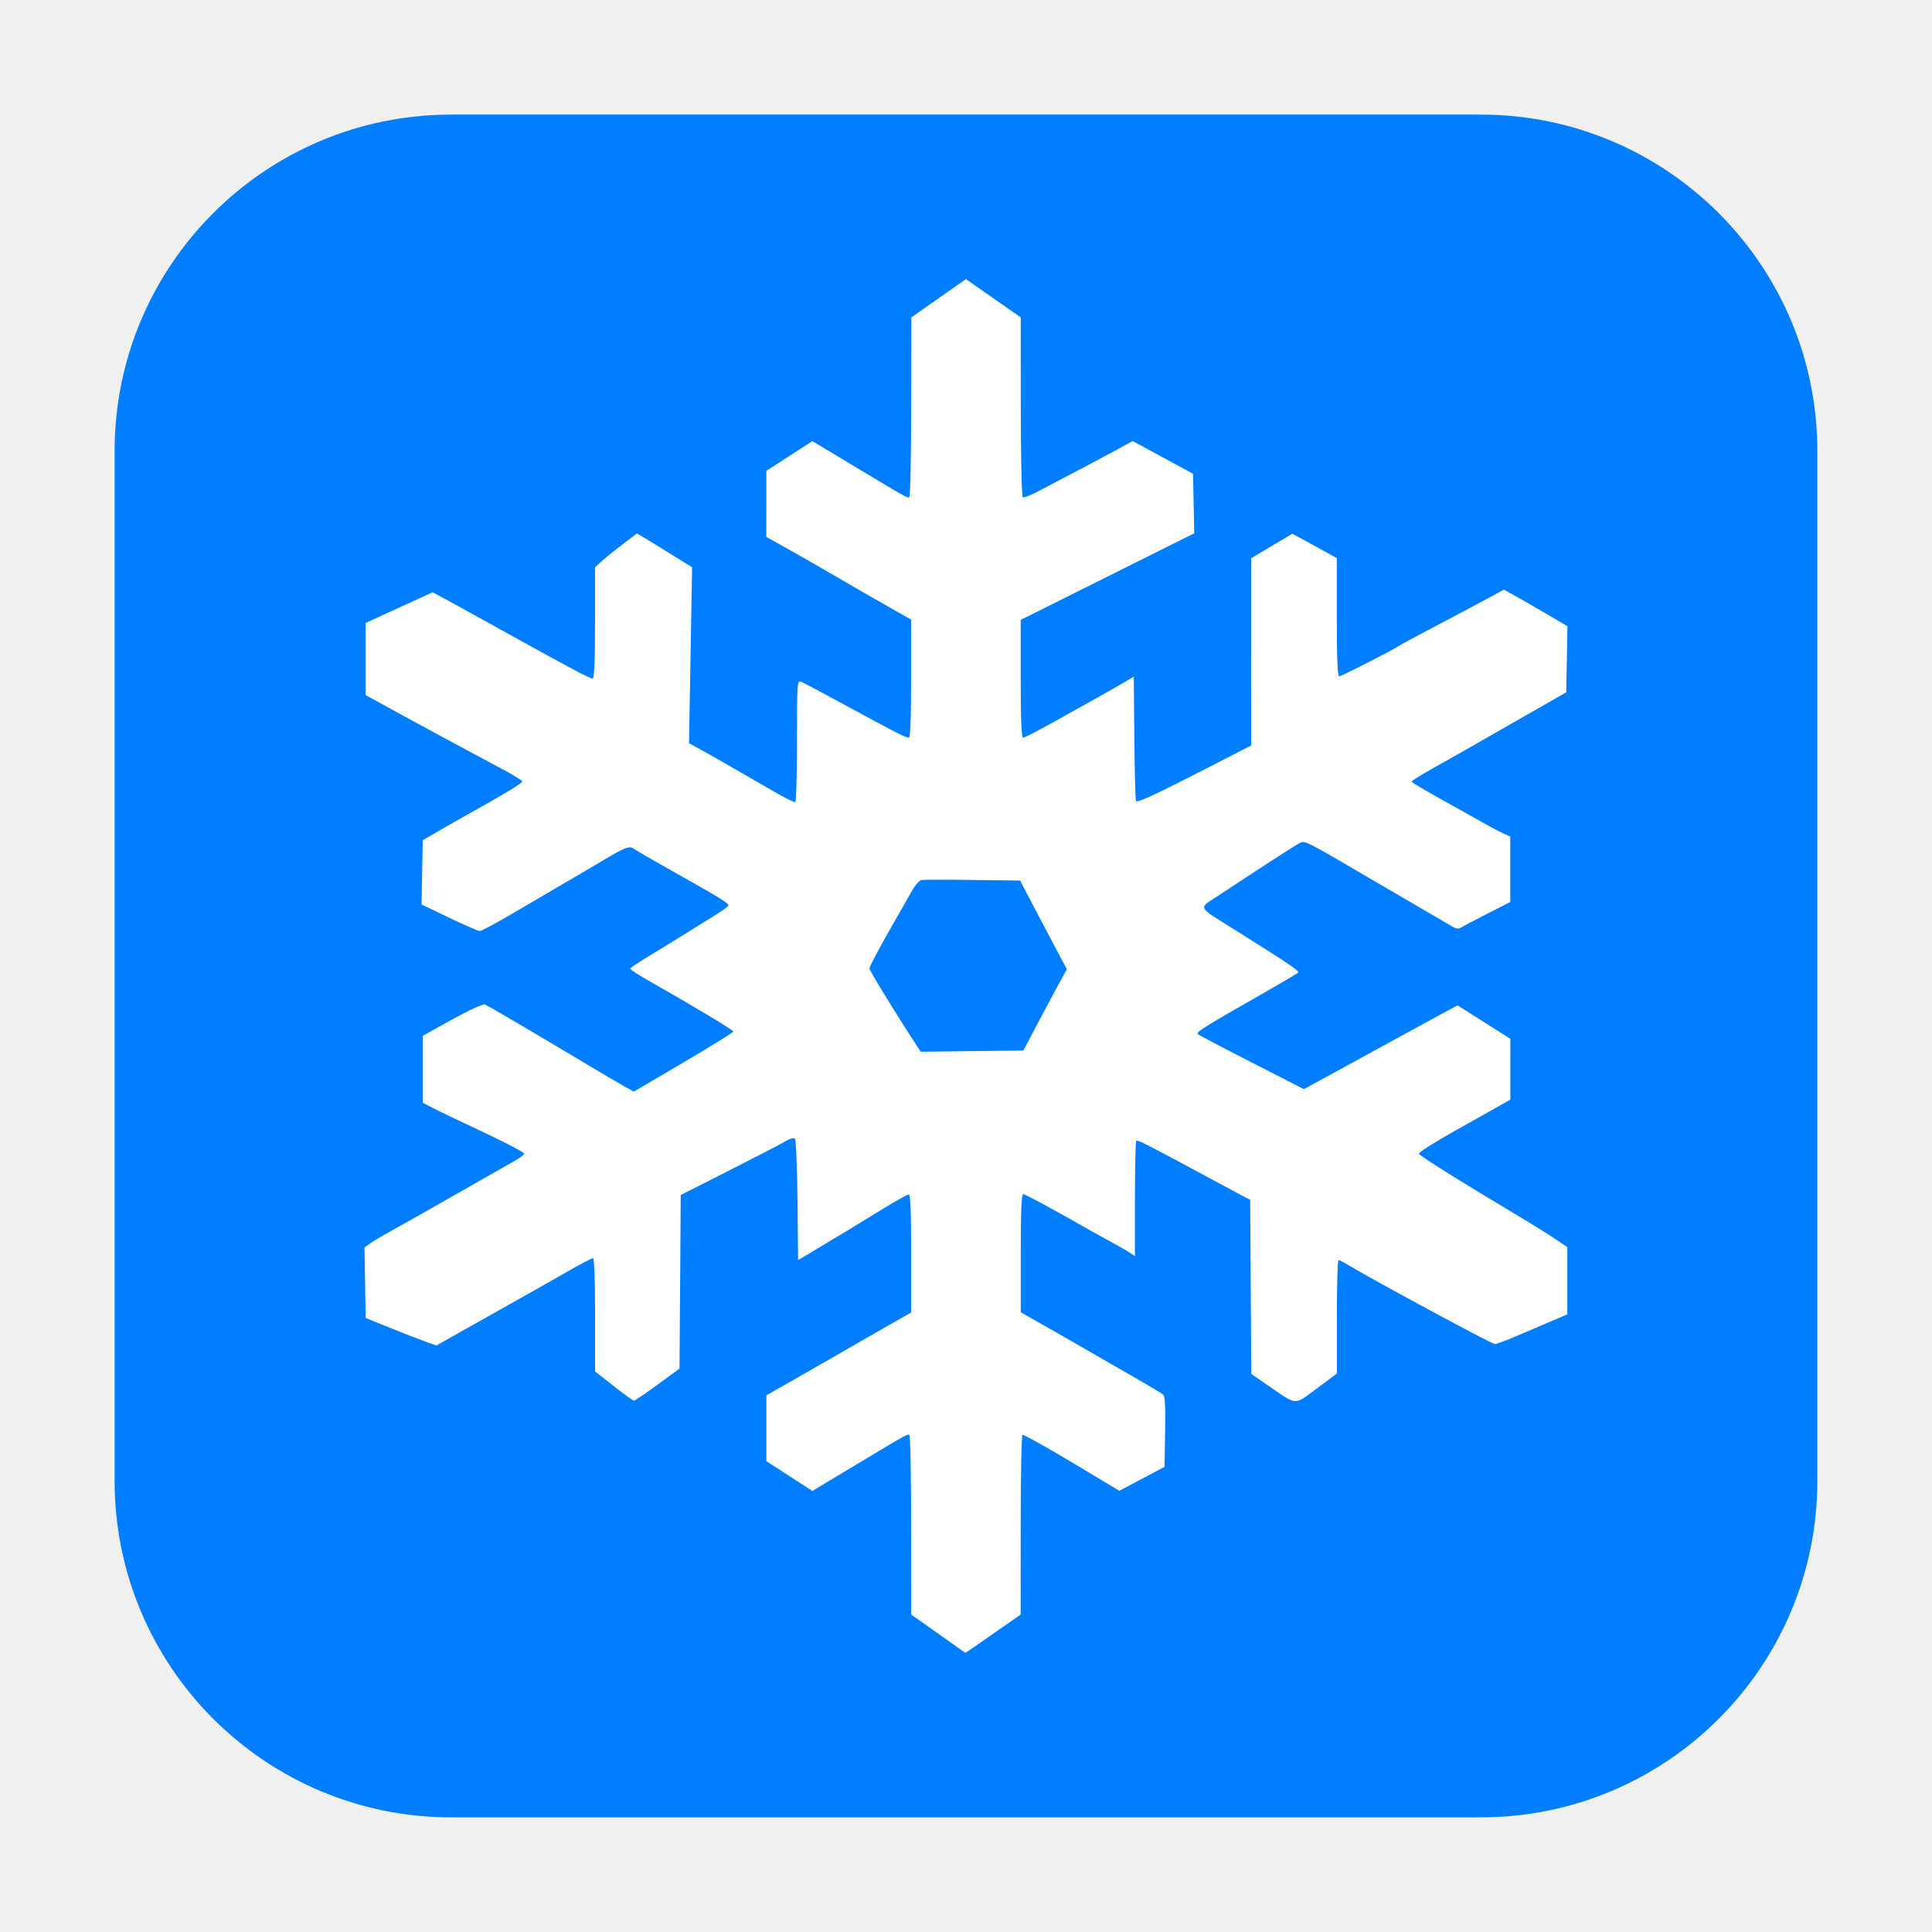
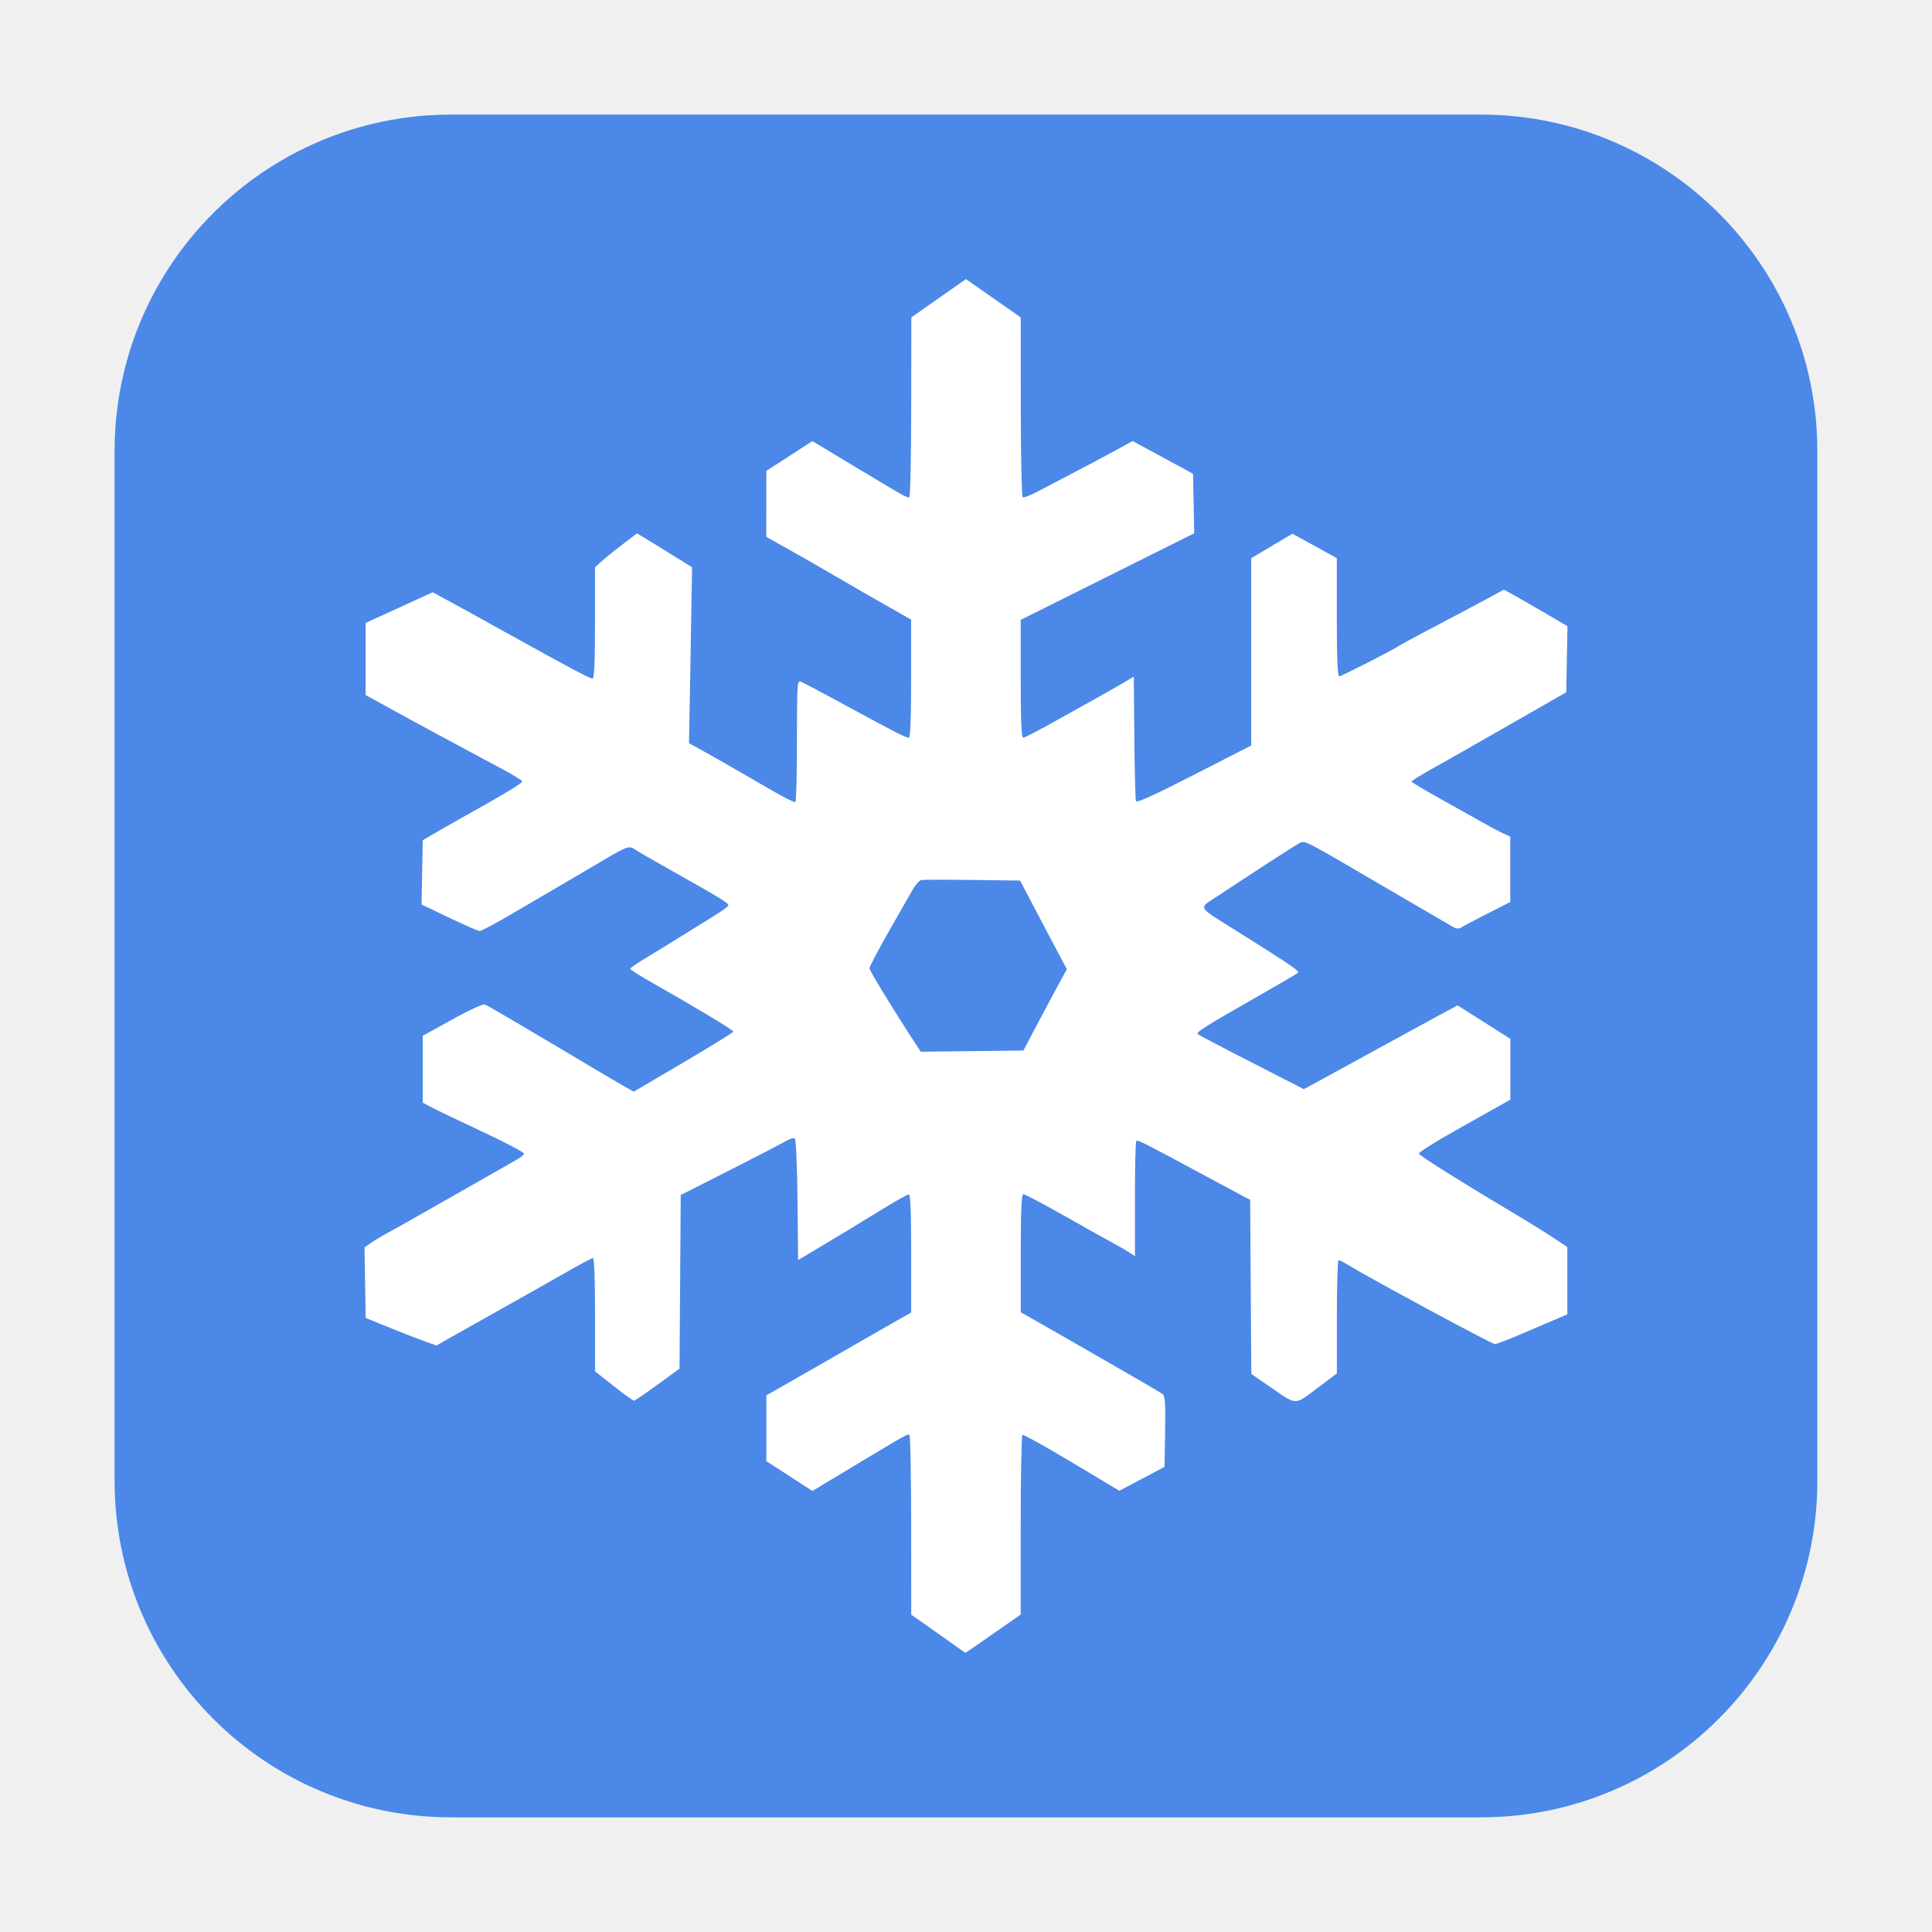
<svg xmlns="http://www.w3.org/2000/svg" width="32" height="32" version="1" id="svg12">
  <defs id="defs16" />
-   <rect style="opacity:1;fill:#007eff;fill-opacity:1;fill-rule:evenodd;stroke:none;stroke-width:1.035;stroke-linecap:round;stroke-linejoin:bevel;stroke-miterlimit:4;stroke-dasharray:none;stroke-dashoffset:0;stroke-opacity:1" id="rect4497-6" width="28.203" height="28.203" x="1.898" y="1.898" ry="5.575" />
+   <rect style="opacity:1;fill:#4b88e8;fill-opacity:1;fill-rule:evenodd;stroke:none;stroke-width:1.035;stroke-linecap:round;stroke-linejoin:bevel;stroke-miterlimit:4;stroke-dasharray:none;stroke-dashoffset:0;stroke-opacity:1" id="rect4497-6" width="28.203" height="28.203" x="1.898" y="1.898" ry="5.575" />
  <path style="fill:#ffffff;stroke-width:1" d="m 15.71,27.179 c -0.15,-0.107 -0.35,-0.249 -0.445,-0.315 l -0.172,-0.12 -8.2e-4,-1.479 c -4.5e-4,-0.814 -0.014,-1.487 -0.03,-1.497 -0.032,-0.02 -0.024,-0.024 -0.953,0.534 l -0.654,0.393 -0.381,-0.247 -0.381,-0.247 -2e-5,-0.545 -10e-6,-0.545 0.391,-0.222 c 0.215,-0.122 0.554,-0.316 0.754,-0.432 0.464,-0.268 0.514,-0.296 0.918,-0.527 l 0.336,-0.191 v -0.978 c 0,-0.683 -0.012,-0.978 -0.04,-0.978 -0.022,0 -0.23,0.117 -0.464,0.261 -0.233,0.143 -0.489,0.3 -0.569,0.348 -0.08,0.048 -0.293,0.175 -0.473,0.283 l -0.327,0.196 -0.01,-0.988 c -0.005,-0.543 -0.025,-1.003 -0.043,-1.021 -0.02,-0.02 -0.081,-0.004 -0.154,0.04 -0.067,0.04 -0.485,0.257 -0.929,0.482 l -0.808,0.409 -0.01,1.438 -0.01,1.438 -0.364,0.265 c -0.2,0.146 -0.376,0.265 -0.39,0.266 -0.015,8.4e-4 -0.166,-0.108 -0.336,-0.242 l -0.309,-0.243 v -0.938 c 0,-0.578 -0.013,-0.938 -0.035,-0.938 -0.019,0 -0.187,0.087 -0.373,0.194 -0.186,0.107 -0.624,0.355 -0.974,0.551 -0.839,0.471 -0.9,0.505 -1.086,0.611 l -0.159,0.091 -0.186,-0.066 c -0.102,-0.036 -0.366,-0.139 -0.586,-0.228 l -0.4,-0.162 -0.01,-0.584 -0.01,-0.584 0.101,-0.072 c 0.056,-0.039 0.191,-0.121 0.301,-0.18 0.11,-0.06 0.38,-0.211 0.6,-0.337 0.22,-0.126 0.465,-0.265 0.545,-0.31 0.128,-0.072 0.682,-0.388 0.979,-0.558 0.059,-0.034 0.112,-0.077 0.118,-0.096 0.006,-0.019 -0.302,-0.182 -0.686,-0.362 -0.384,-0.18 -0.764,-0.362 -0.845,-0.405 l -0.148,-0.078 v -0.554 -0.554 l 0.487,-0.27 c 0.284,-0.157 0.51,-0.261 0.543,-0.248 0.052,0.02 0.702,0.402 1.734,1.018 0.24,0.143 0.503,0.298 0.584,0.343 l 0.148,0.082 0.824,-0.485 c 0.453,-0.267 0.824,-0.496 0.824,-0.51 5.3e-4,-0.025 -0.659,-0.421 -1.372,-0.825 -0.185,-0.105 -0.336,-0.202 -0.336,-0.215 1.1e-4,-0.013 0.119,-0.095 0.264,-0.182 0.145,-0.087 0.402,-0.245 0.572,-0.351 0.17,-0.106 0.414,-0.258 0.543,-0.337 0.129,-0.079 0.24,-0.158 0.246,-0.177 0.012,-0.037 -0.116,-0.116 -0.939,-0.578 -0.293,-0.164 -0.57,-0.325 -0.616,-0.357 -0.09,-0.063 -0.131,-0.046 -0.652,0.265 -0.09,0.054 -0.319,0.188 -0.509,0.299 -0.19,0.111 -0.572,0.334 -0.849,0.497 -0.277,0.163 -0.525,0.296 -0.551,0.296 -0.026,0 -0.254,-0.099 -0.506,-0.22 l -0.459,-0.22 0.01,-0.532 0.01,-0.532 0.169,-0.099 c 0.093,-0.055 0.24,-0.139 0.327,-0.188 0.9,-0.503 1.159,-0.659 1.149,-0.689 -0.006,-0.019 -0.158,-0.113 -0.338,-0.208 -0.179,-0.095 -0.441,-0.235 -0.581,-0.311 -0.14,-0.076 -0.385,-0.209 -0.545,-0.294 -0.16,-0.086 -0.479,-0.259 -0.709,-0.386 l -0.418,-0.23 v -0.597 -0.597 l 0.555,-0.254 0.555,-0.254 0.19,0.102 c 0.105,0.056 0.558,0.306 1.008,0.556 1.093,0.606 1.403,0.771 1.451,0.771 0.028,0 0.04,-0.275 0.04,-0.92 V 9.397 l 0.1,-0.092 c 0.055,-0.051 0.211,-0.178 0.347,-0.281 l 0.247,-0.189 0.135,0.08 c 0.074,0.044 0.28,0.17 0.457,0.281 l 0.322,0.2 -0.025,1.457 -0.026,1.457 0.14,0.076 c 0.208,0.114 0.856,0.485 1.248,0.714 0.19,0.111 0.358,0.194 0.373,0.185 0.015,-0.009 0.027,-0.467 0.027,-1.018 0,-0.939 0.004,-1 0.064,-0.977 0.035,0.013 0.374,0.193 0.754,0.4 0.815,0.443 0.984,0.529 1.035,0.529 0.025,0 0.038,-0.325 0.038,-0.978 v -0.978 l -0.336,-0.191 c -0.185,-0.105 -0.385,-0.219 -0.445,-0.254 -0.06,-0.034 -0.281,-0.163 -0.491,-0.285 -0.21,-0.123 -0.549,-0.317 -0.754,-0.432 l -0.373,-0.209 2.5e-4,-0.546 2.6e-4,-0.546 0.381,-0.247 0.381,-0.247 0.654,0.393 c 0.929,0.558 0.921,0.553 0.953,0.534 0.016,-0.01 0.03,-0.684 0.031,-1.497 l 0.002,-1.479 0.171,-0.12 c 0.094,-0.066 0.297,-0.209 0.452,-0.317 l 0.281,-0.197 0.454,0.317 0.454,0.317 6.2e-4,1.479 c 3.7e-4,0.816 0.015,1.488 0.033,1.499 0.018,0.011 0.12,-0.027 0.227,-0.083 0.107,-0.057 0.391,-0.206 0.631,-0.331 0.24,-0.125 0.555,-0.293 0.699,-0.372 l 0.263,-0.144 0.5,0.271 0.5,0.271 0.01,0.493 0.01,0.493 -1.437,0.717 -1.437,0.717 v 0.976 c 0,0.692 0.012,0.976 0.041,0.976 0.022,0 0.264,-0.125 0.536,-0.278 0.273,-0.153 0.586,-0.328 0.696,-0.388 0.11,-0.061 0.29,-0.163 0.4,-0.228 l 0.2,-0.117 0.009,1.006 c 0.005,0.553 0.017,1.027 0.027,1.054 0.013,0.034 0.296,-0.095 0.963,-0.436 l 0.945,-0.484 3.7e-4,-1.551 3.6e-4,-1.551 0.341,-0.203 0.341,-0.203 0.368,0.202 0.368,0.202 v 0.979 c -3e-5,0.684 0.012,0.979 0.04,0.979 0.036,0 0.912,-0.447 0.996,-0.508 0.02,-0.015 0.192,-0.109 0.382,-0.209 0.19,-0.1 0.493,-0.26 0.673,-0.355 0.18,-0.095 0.405,-0.216 0.501,-0.268 l 0.174,-0.096 0.19,0.105 c 0.104,0.058 0.341,0.194 0.527,0.303 l 0.337,0.198 -0.01,0.547 -0.01,0.547 -0.254,0.146 c -0.14,0.08 -0.304,0.174 -0.364,0.208 -0.06,0.035 -0.289,0.165 -0.509,0.291 -0.22,0.126 -0.482,0.275 -0.582,0.333 -0.1,0.057 -0.333,0.189 -0.518,0.292 -0.185,0.104 -0.336,0.198 -0.336,0.209 1.5e-4,0.011 0.206,0.135 0.458,0.275 0.252,0.14 0.567,0.316 0.7,0.392 0.133,0.076 0.295,0.162 0.36,0.191 l 0.118,0.053 v 0.542 0.542 l -0.371,0.189 c -0.204,0.104 -0.401,0.207 -0.437,0.23 -0.051,0.032 -0.088,0.027 -0.165,-0.02 -0.055,-0.033 -0.239,-0.141 -0.409,-0.239 -0.17,-0.098 -0.554,-0.322 -0.854,-0.498 -1.199,-0.703 -1.165,-0.685 -1.261,-0.634 -0.082,0.043 -0.728,0.462 -1.329,0.86 -0.351,0.233 -0.388,0.164 0.318,0.607 0.879,0.553 1.021,0.649 0.992,0.677 -0.016,0.015 -0.307,0.186 -0.647,0.38 -0.904,0.515 -1.045,0.604 -1.012,0.636 0.017,0.016 0.418,0.228 0.893,0.47 l 0.863,0.442 0.428,-0.233 c 0.235,-0.128 0.665,-0.364 0.955,-0.523 0.29,-0.159 0.67,-0.366 0.845,-0.461 l 0.318,-0.171 0.437,0.277 0.437,0.277 v 0.504 0.504 l -0.155,0.087 c -0.085,0.048 -0.428,0.241 -0.763,0.429 -0.335,0.188 -0.603,0.358 -0.597,0.378 0.011,0.035 0.689,0.461 1.605,1.007 0.24,0.143 0.53,0.323 0.645,0.401 l 0.209,0.14 v 0.557 0.557 l -0.282,0.12 c -0.155,0.066 -0.412,0.176 -0.572,0.244 -0.16,0.068 -0.315,0.126 -0.345,0.129 -0.045,0.003 -2.054,-1.08 -2.45,-1.322 -0.063,-0.038 -0.126,-0.07 -0.141,-0.07 -0.015,-8e-5 -0.027,0.423 -0.027,0.939 v 0.939 l -0.33,0.247 c -0.38,0.284 -0.326,0.286 -0.787,-0.032 l -0.3,-0.207 -0.01,-1.442 -0.009,-1.442 -0.091,-0.047 c -0.05,-0.026 -0.344,-0.184 -0.654,-0.351 -1.007,-0.543 -1.12,-0.6 -1.142,-0.578 -0.012,0.012 -0.022,0.446 -0.022,0.965 v 0.943 l -0.087,-0.057 c -0.048,-0.032 -0.175,-0.105 -0.282,-0.163 -0.107,-0.058 -0.26,-0.143 -0.34,-0.188 -0.636,-0.363 -1.107,-0.618 -1.141,-0.618 -0.029,0 -0.041,0.284 -0.041,0.978 v 0.978 l 0.336,0.191 c 0.397,0.226 0.447,0.254 0.909,0.521 0.195,0.112 0.514,0.296 0.709,0.408 0.195,0.112 0.375,0.22 0.401,0.241 0.035,0.029 0.044,0.183 0.036,0.619 l -0.01,0.581 -0.374,0.198 -0.374,0.198 -0.788,-0.472 c -0.434,-0.26 -0.801,-0.464 -0.817,-0.454 -0.016,0.01 -0.029,0.683 -0.029,1.497 l -8.2e-4,1.479 -0.172,0.12 c -0.614,0.431 -0.738,0.515 -0.745,0.513 -0.005,-0.002 -0.131,-0.09 -0.281,-0.198 z m 1.413,-10.106 c 0.094,-0.18 0.256,-0.483 0.359,-0.674 l 0.188,-0.346 -0.308,-0.581 c -0.169,-0.319 -0.343,-0.65 -0.386,-0.734 l -0.079,-0.153 -0.788,-0.01 c -0.433,-0.006 -0.815,-0.005 -0.848,10e-4 -0.033,0.006 -0.099,0.08 -0.147,0.164 -0.048,0.084 -0.228,0.399 -0.4,0.701 -0.172,0.302 -0.313,0.571 -0.313,0.597 0,0.039 0.404,0.7 0.76,1.245 l 0.09,0.137 0.85,-0.01 0.85,-0.01 z" id="path4534" />
</svg>
